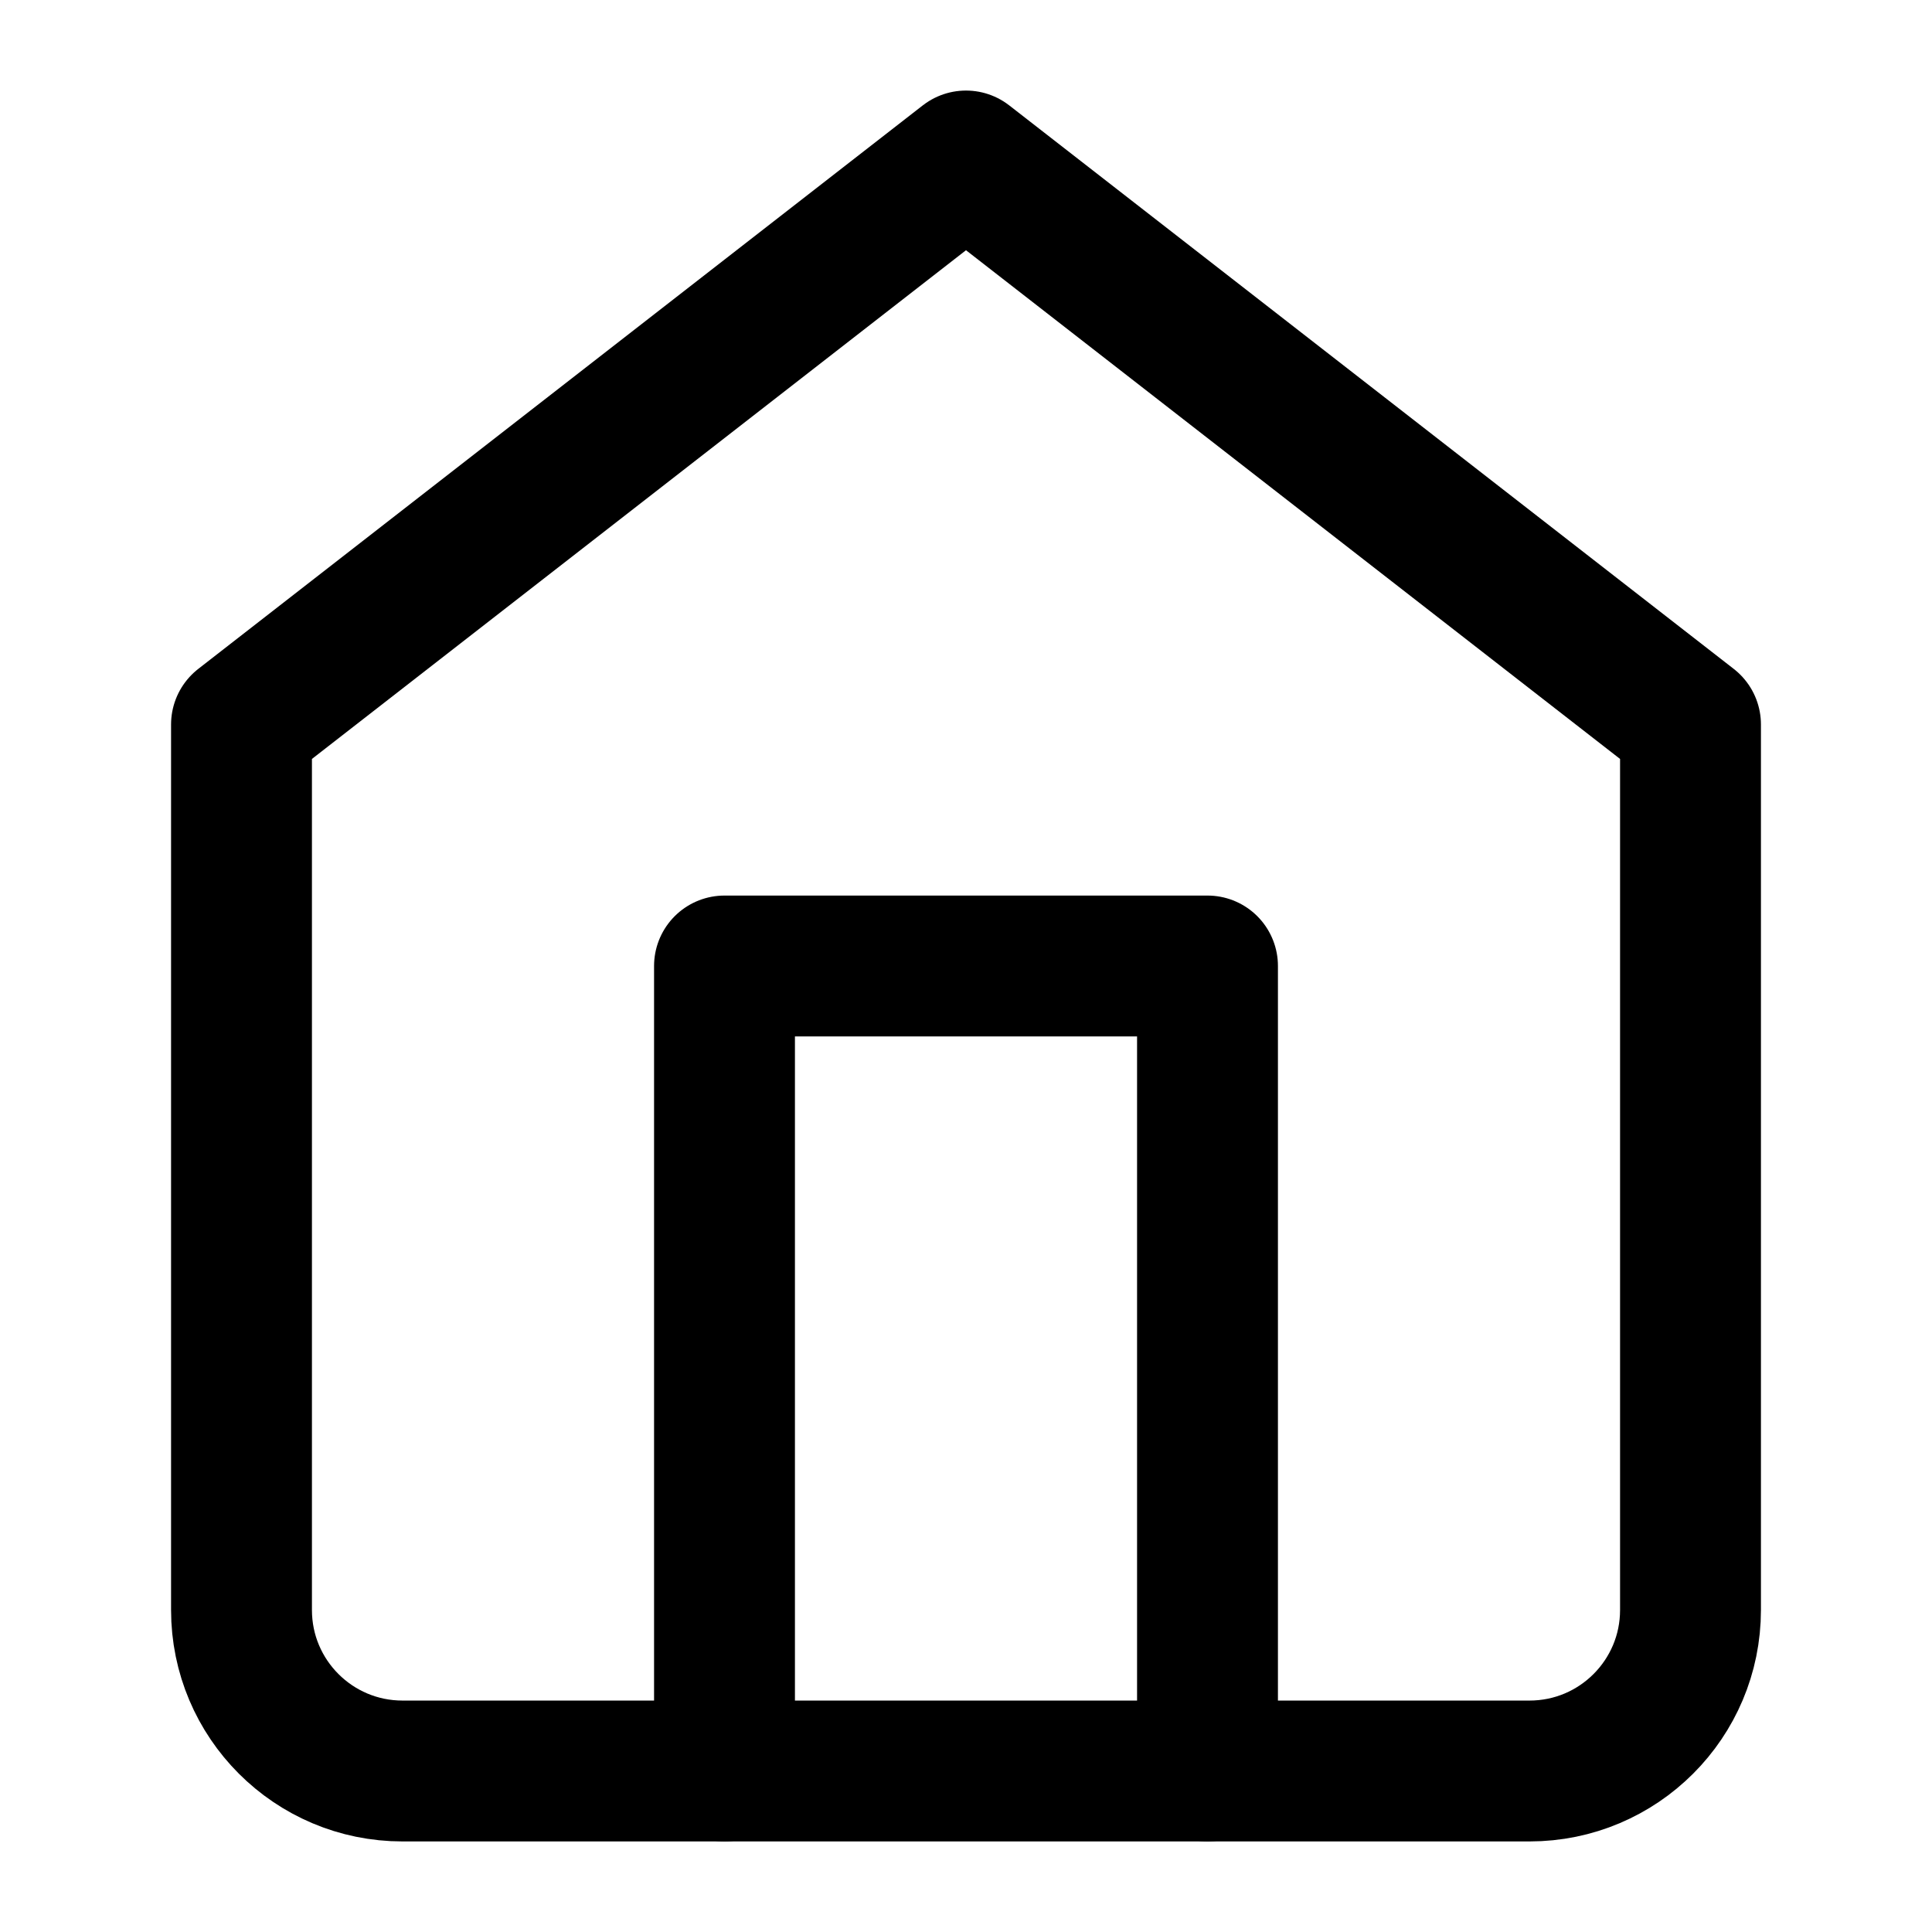
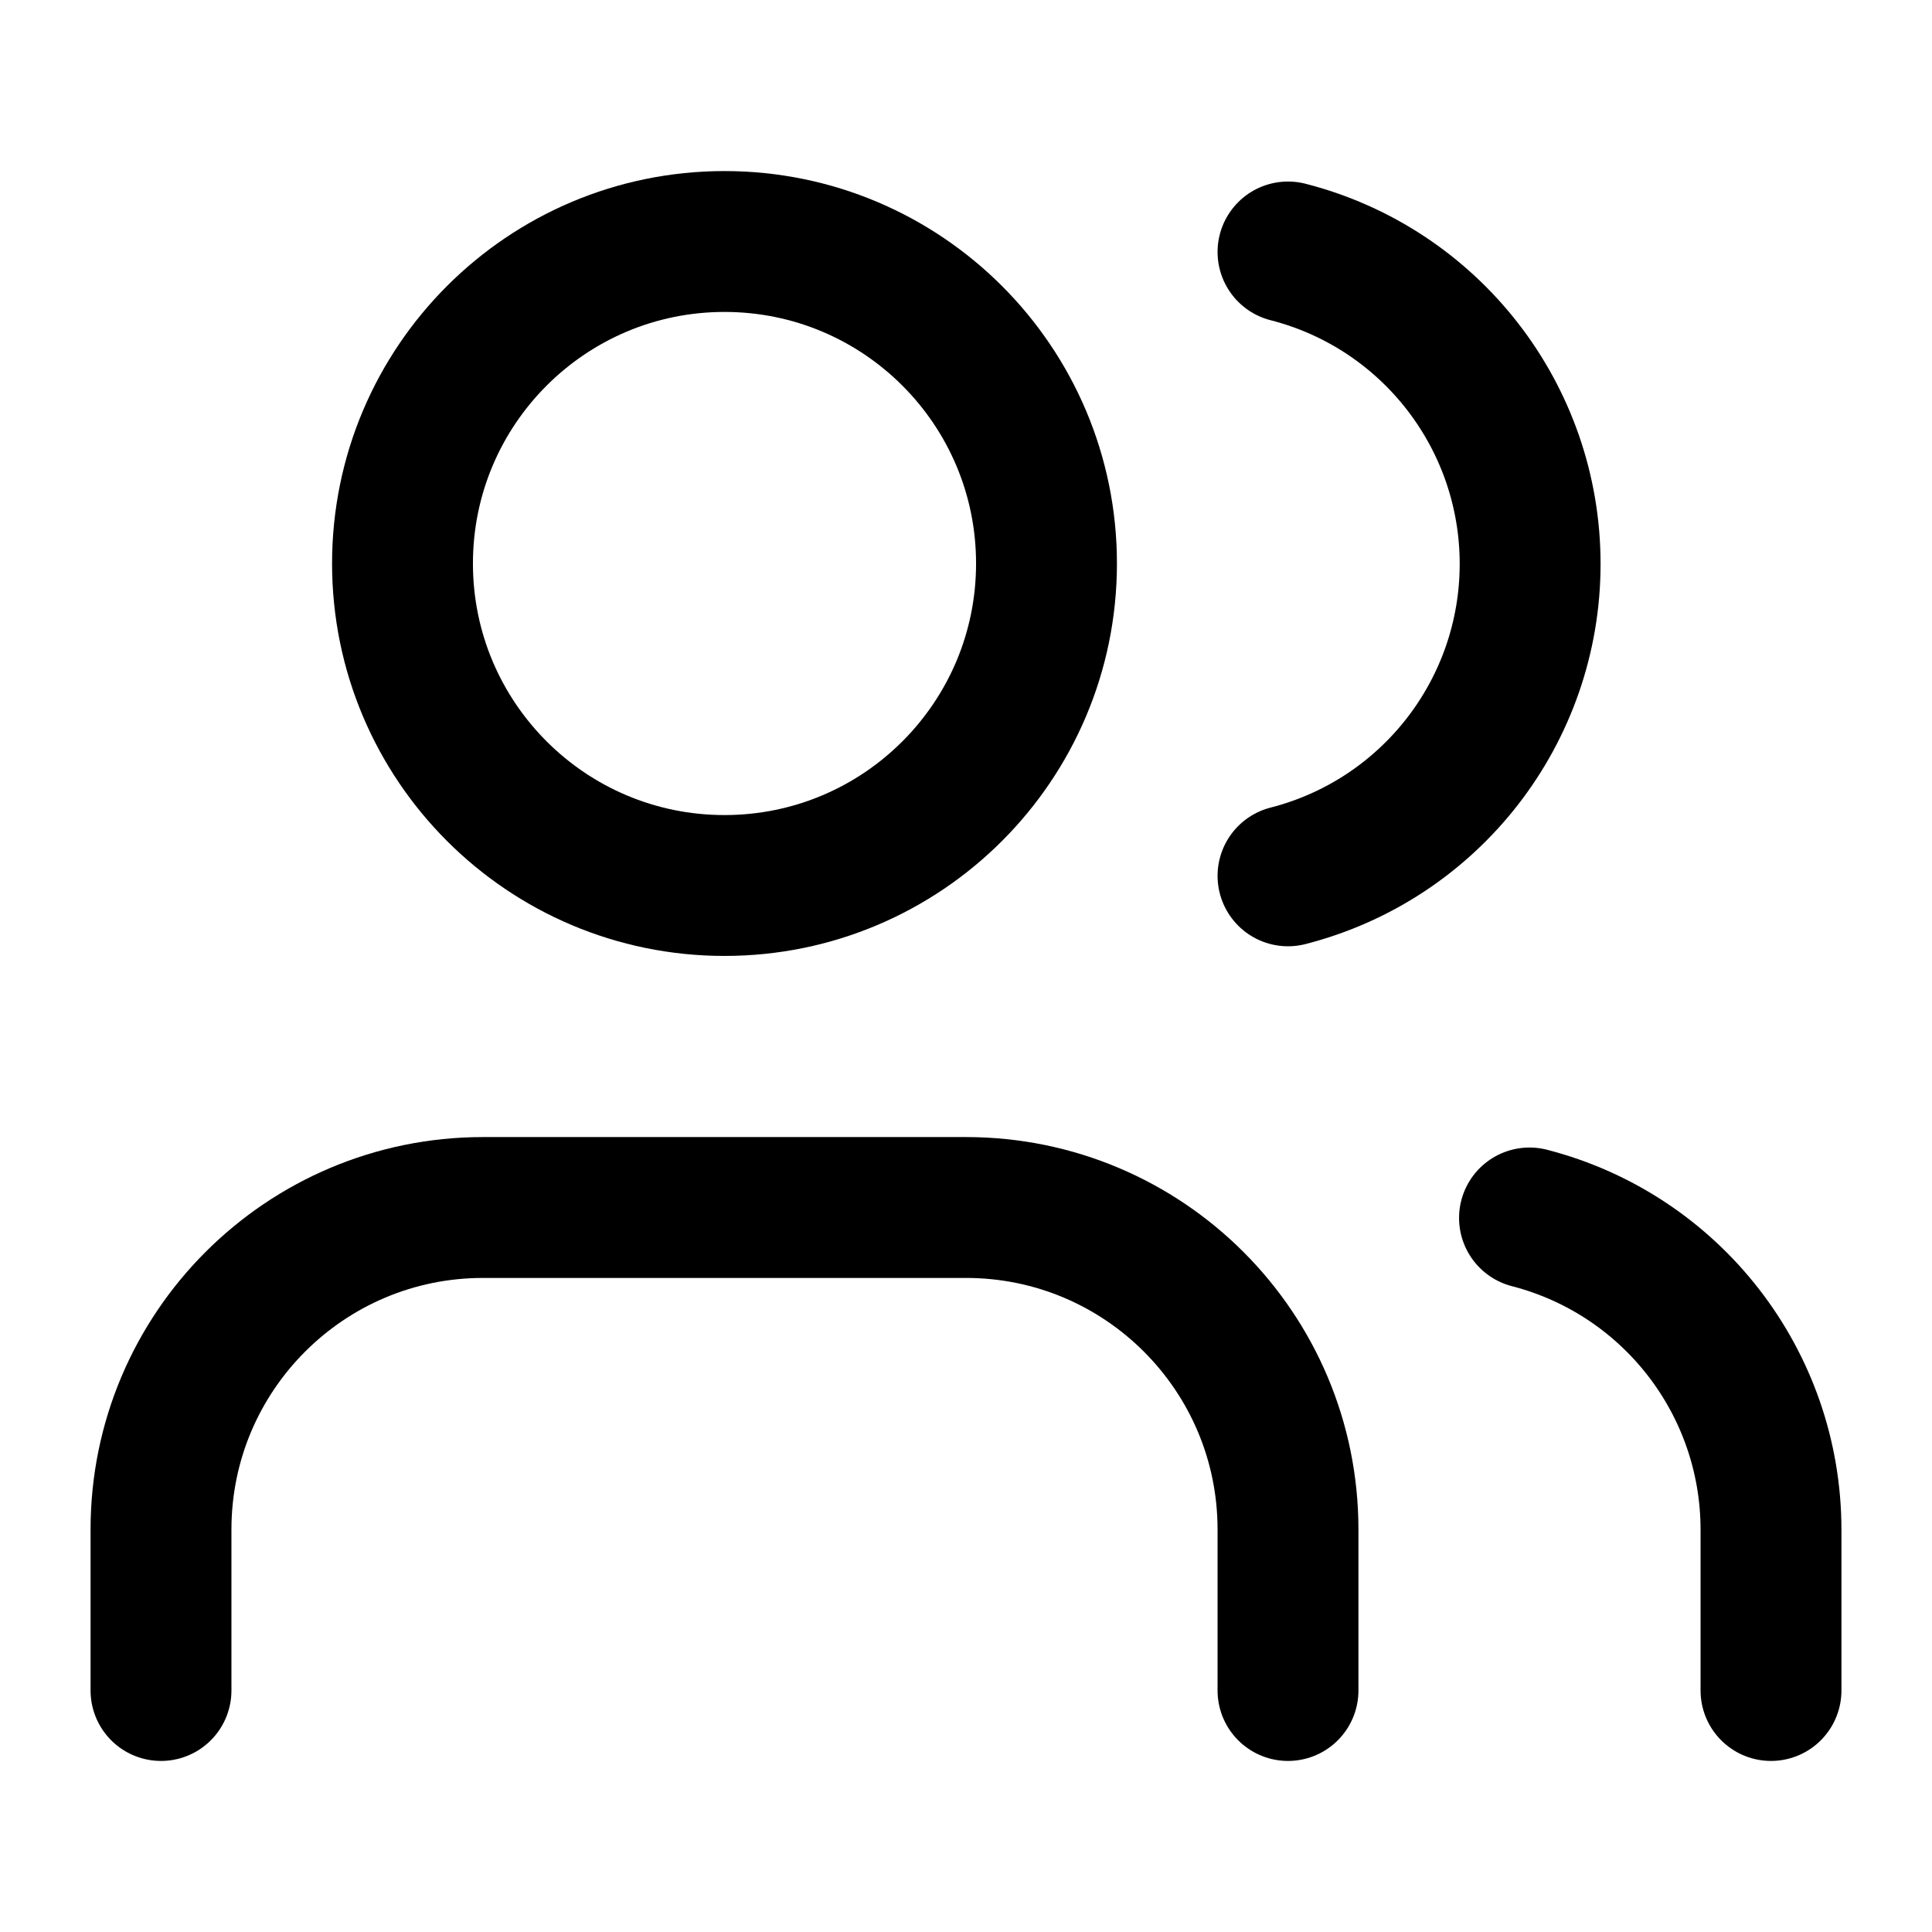
<svg xmlns="http://www.w3.org/2000/svg" width="24" height="24" viewBox="0 0 24 24" fill="none" stroke="currentColor" stroke-width="1.75" stroke-linecap="round" stroke-linejoin="round">
-   <path d="m3 9 9-7 9 7v11a2 2 0 0 1-2 2H5a2 2 0 0 1-2-2z" />
-   <polyline points="9 22 9 12 15 12 15 22" />
+   <path d="M16 21v-2a4 4 0 0 0-4-4H6a4 4 0 0 0-4 4v2" />
+   <circle cx="9" cy="7" r="4" />
+   <path d="M22 21v-2a4 4 0 0 0-3-3.87" />
+   <path d="M16 3.13a4 4 0 0 1 0 7.75" />
</svg>
